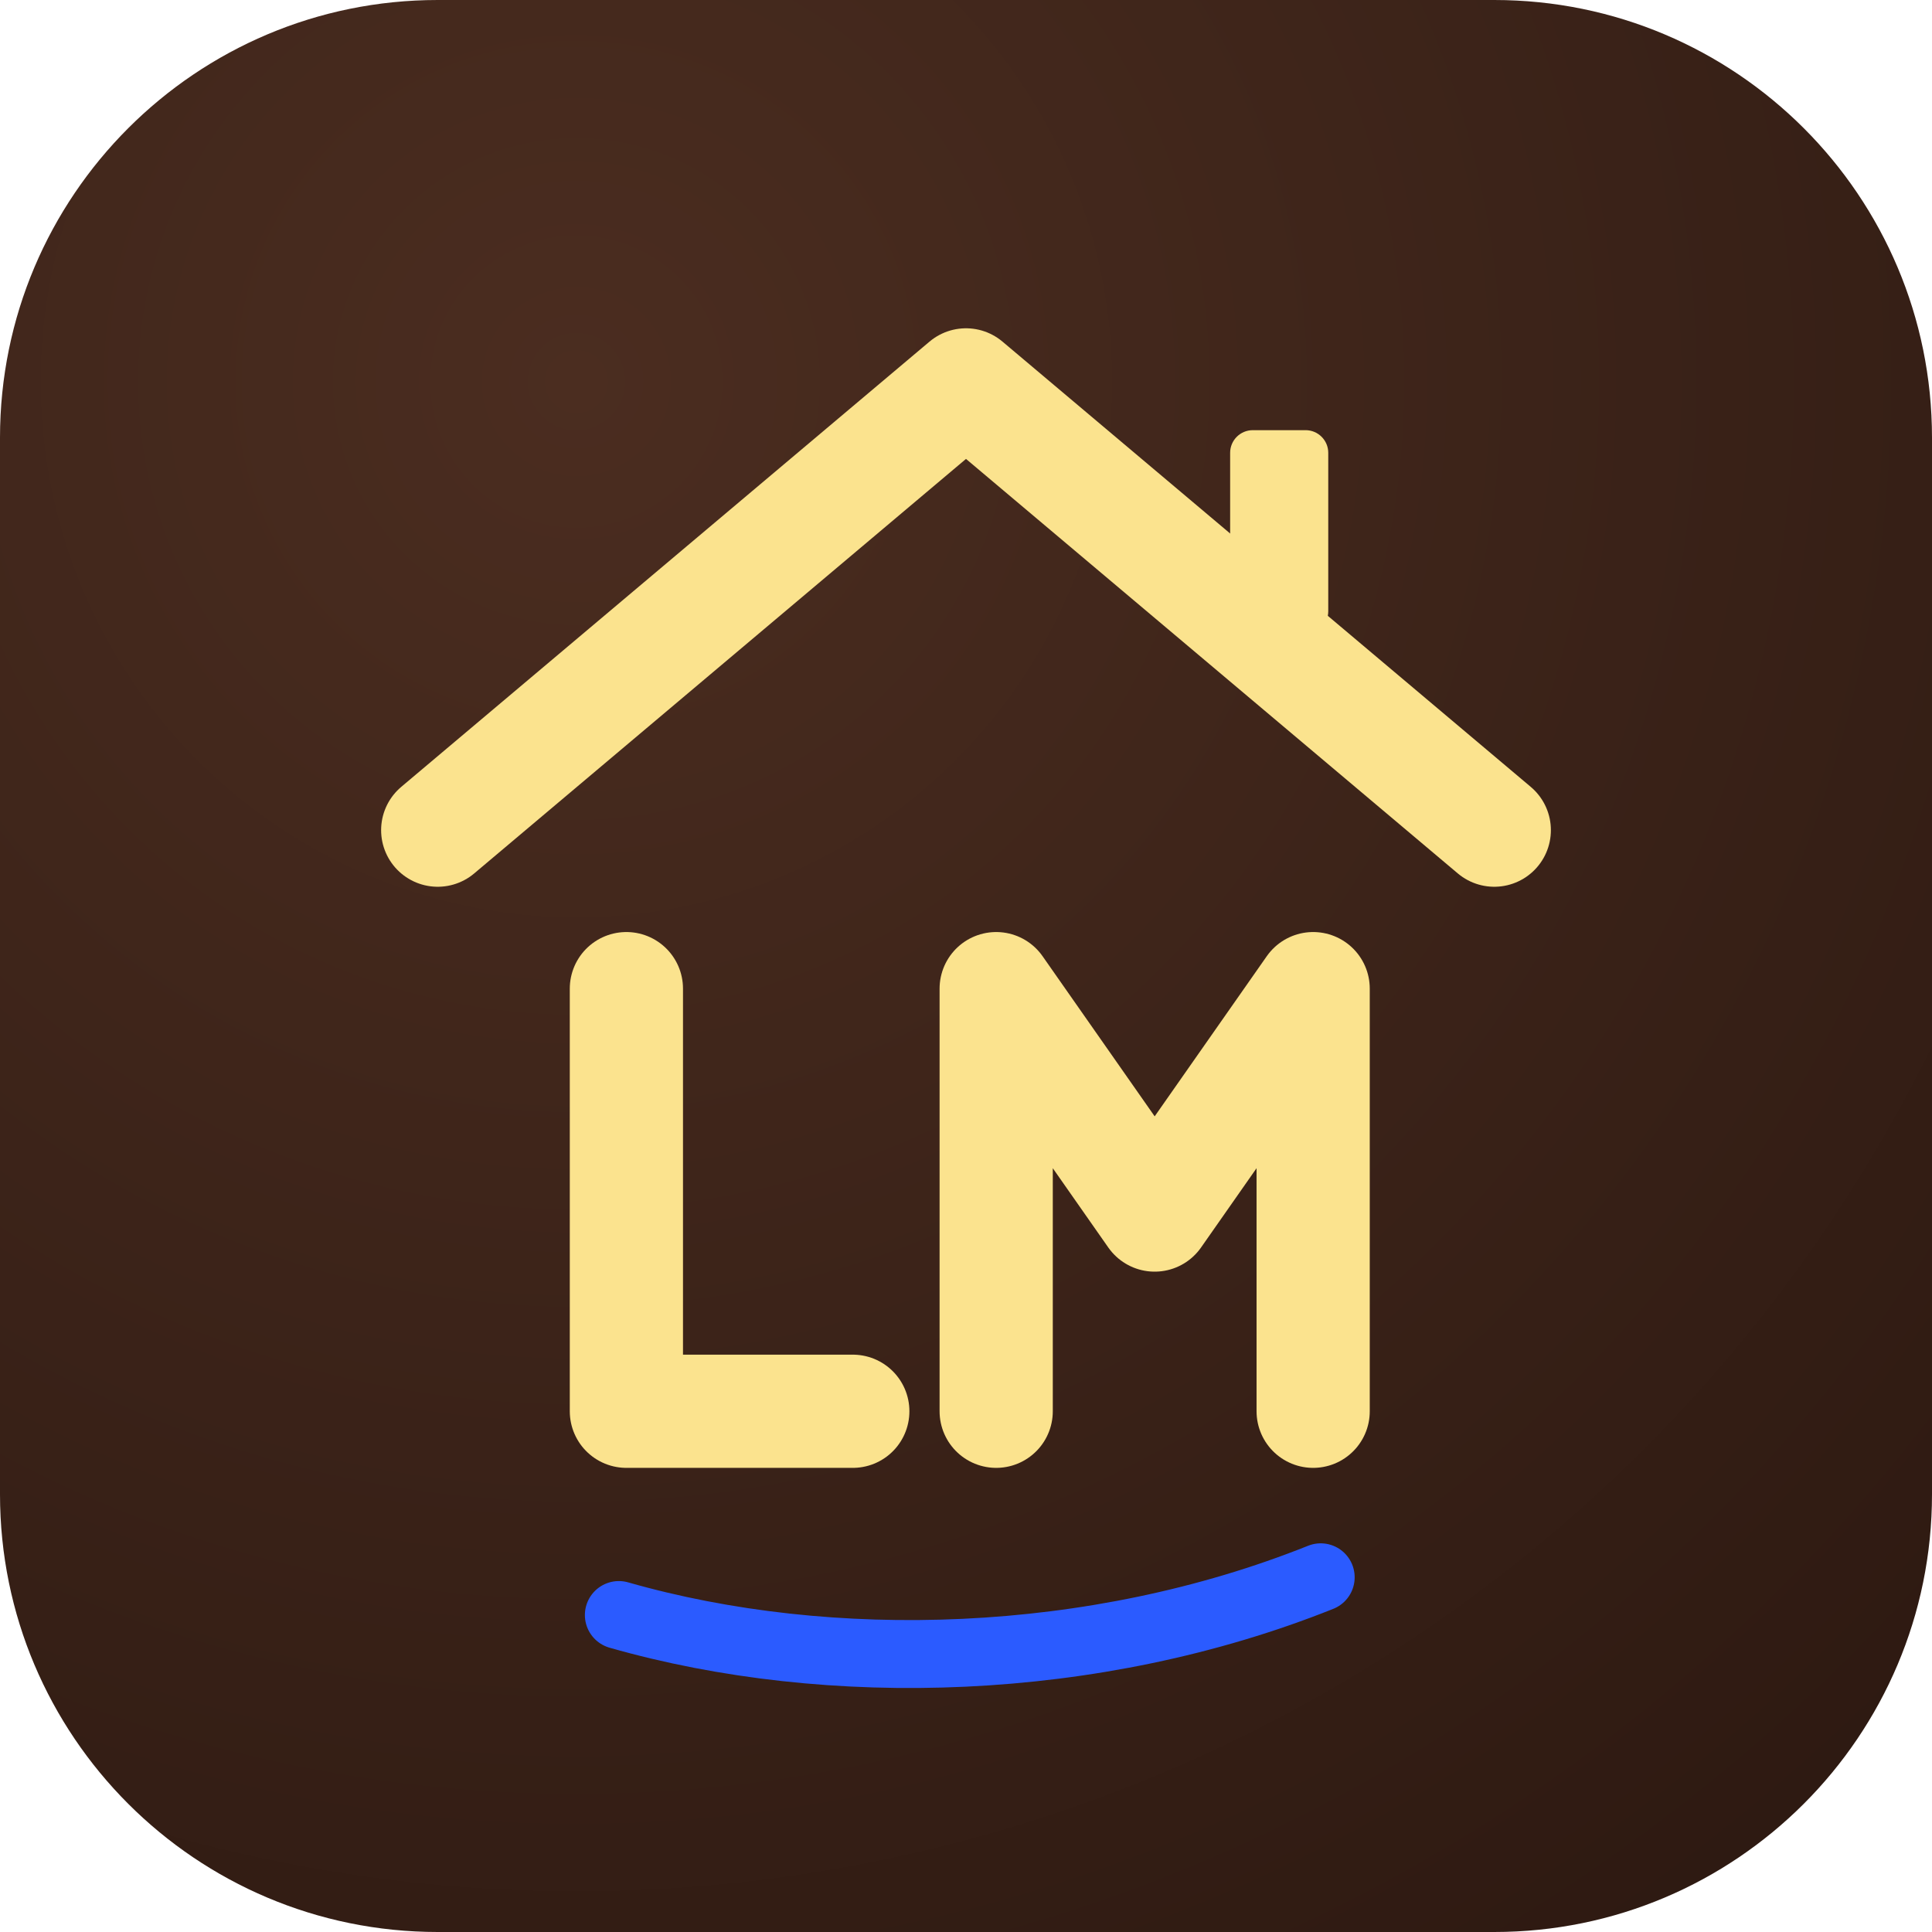
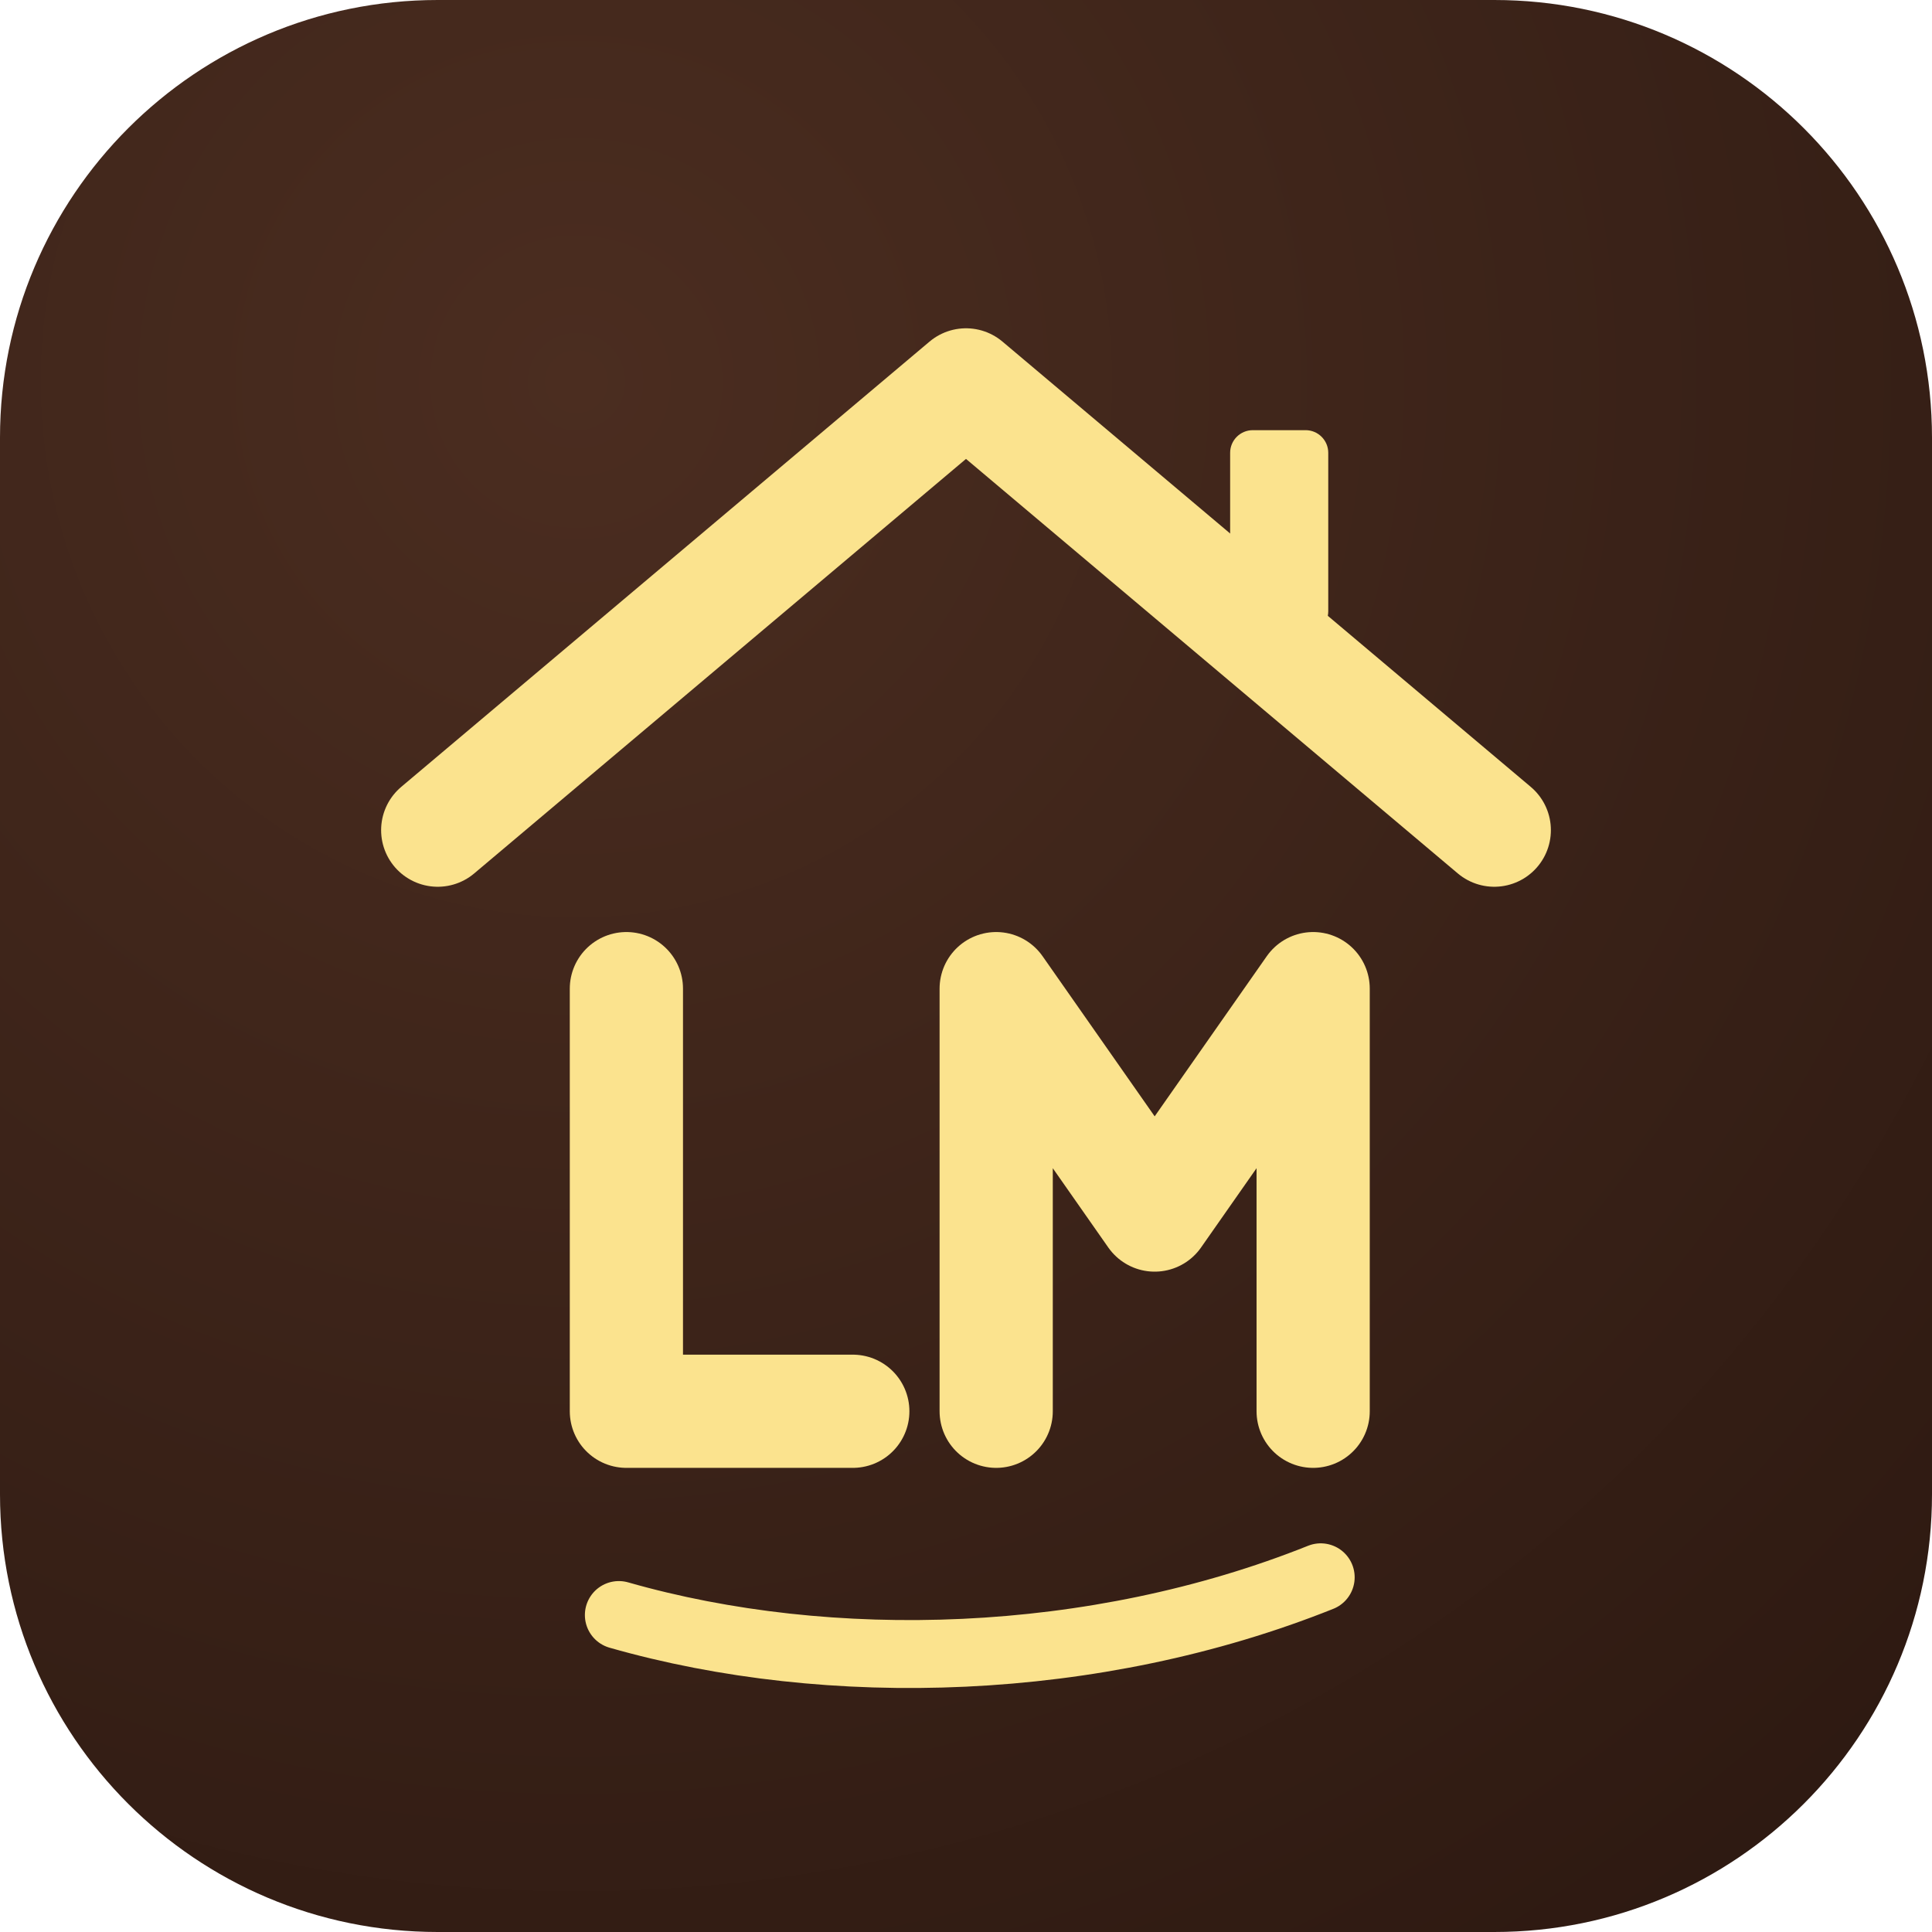
<svg xmlns="http://www.w3.org/2000/svg" viewBox="0 0 512 512">
  <defs>
    <radialGradient id="bg" cx="30%" cy="20%" r="100%">
      <stop offset="0" stop-color="#4b2d20" />
      <stop offset=".55" stop-color="#3a2218" />
      <stop offset="1" stop-color="#2d1911" />
    </radialGradient>
  </defs>
  <rect width="512" height="512" rx="116" fill="url(#bg)" />
  <g>
    <g transform="translate(0 -18)">
      <path d="M116 238L256 120L396 238" fill="none" stroke="#fbe38e" stroke-width="30" stroke-linecap="round" stroke-linejoin="round" />
      <rect x="326" y="132" width="26" height="54" rx="6" fill="#fbe38e" />
      <path d="M166 280V392H226M264 392V280L306 340L348 280V392" fill="none" stroke="#fbe38e" stroke-width="30" stroke-linecap="round" stroke-linejoin="round" />
-       <path d="M164 446C220 462 290 460 350 436" fill="none" stroke="#2b5bff" stroke-width="18" stroke-linecap="round" />
+       <path d="M164 446C220 462 290 460 350 436" fill="none" stroke="#fbe38e" stroke-width="18" stroke-linecap="round" />
    </g>
  </g>
</svg>
